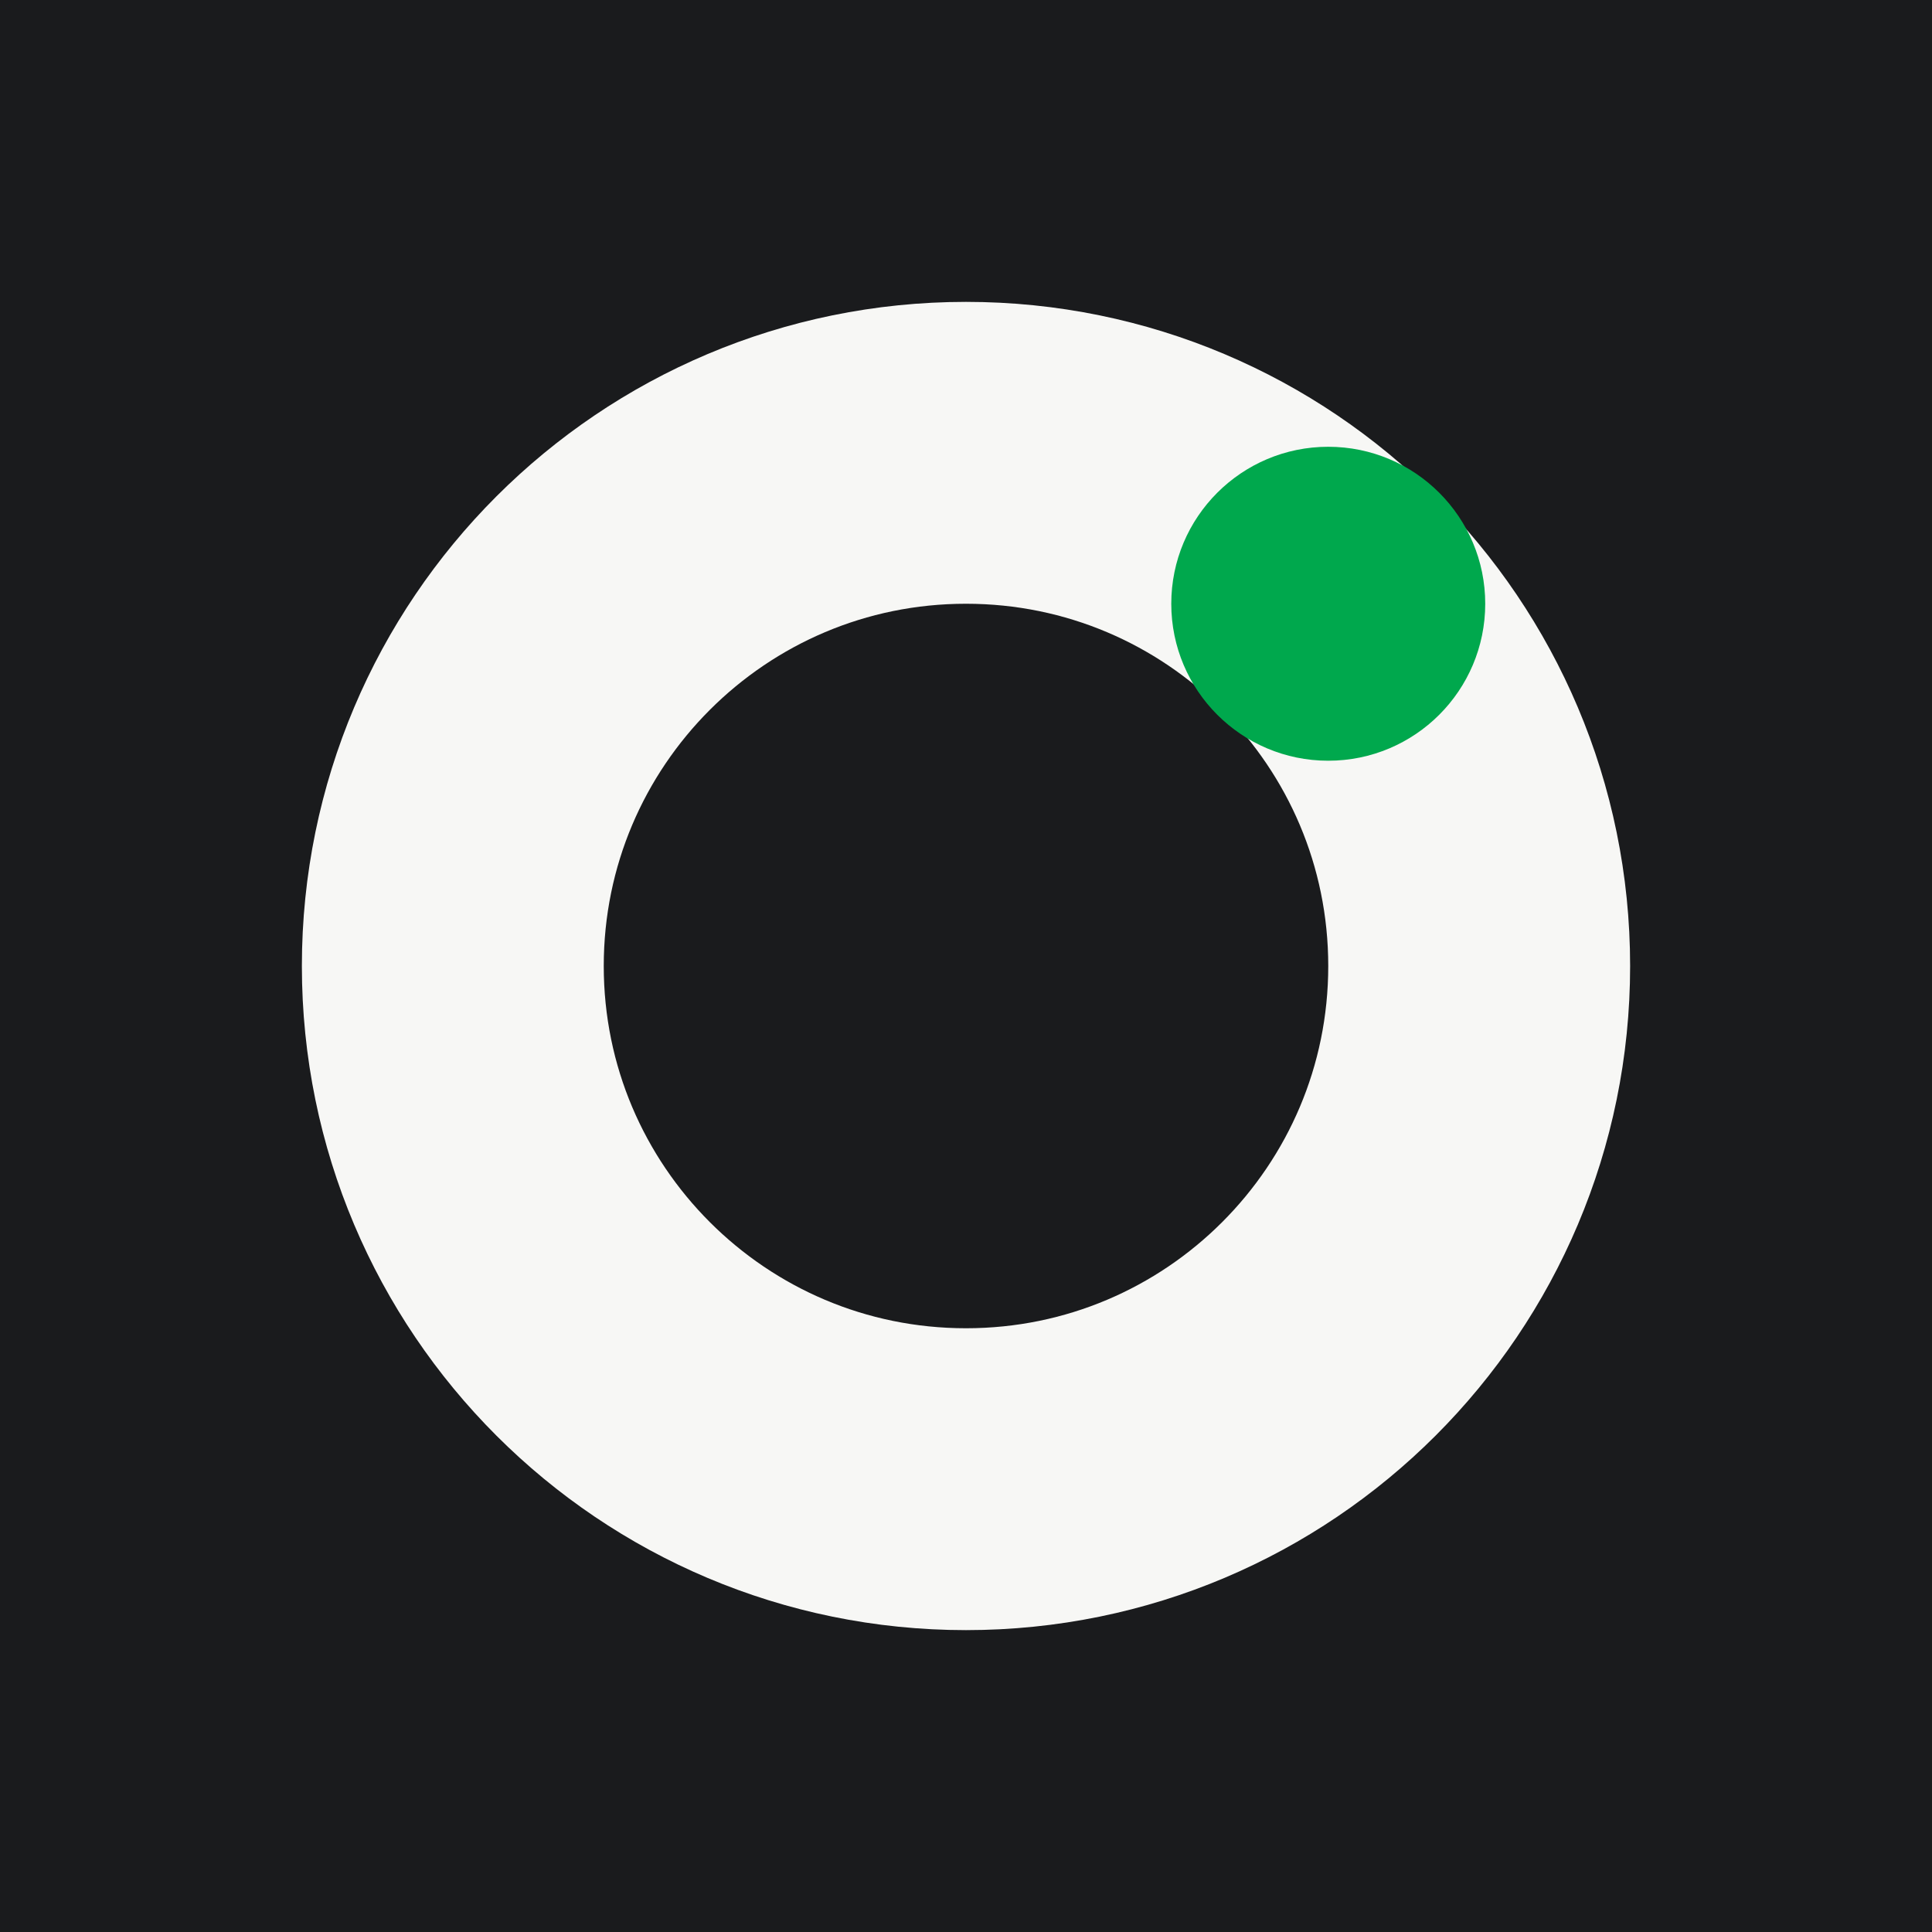
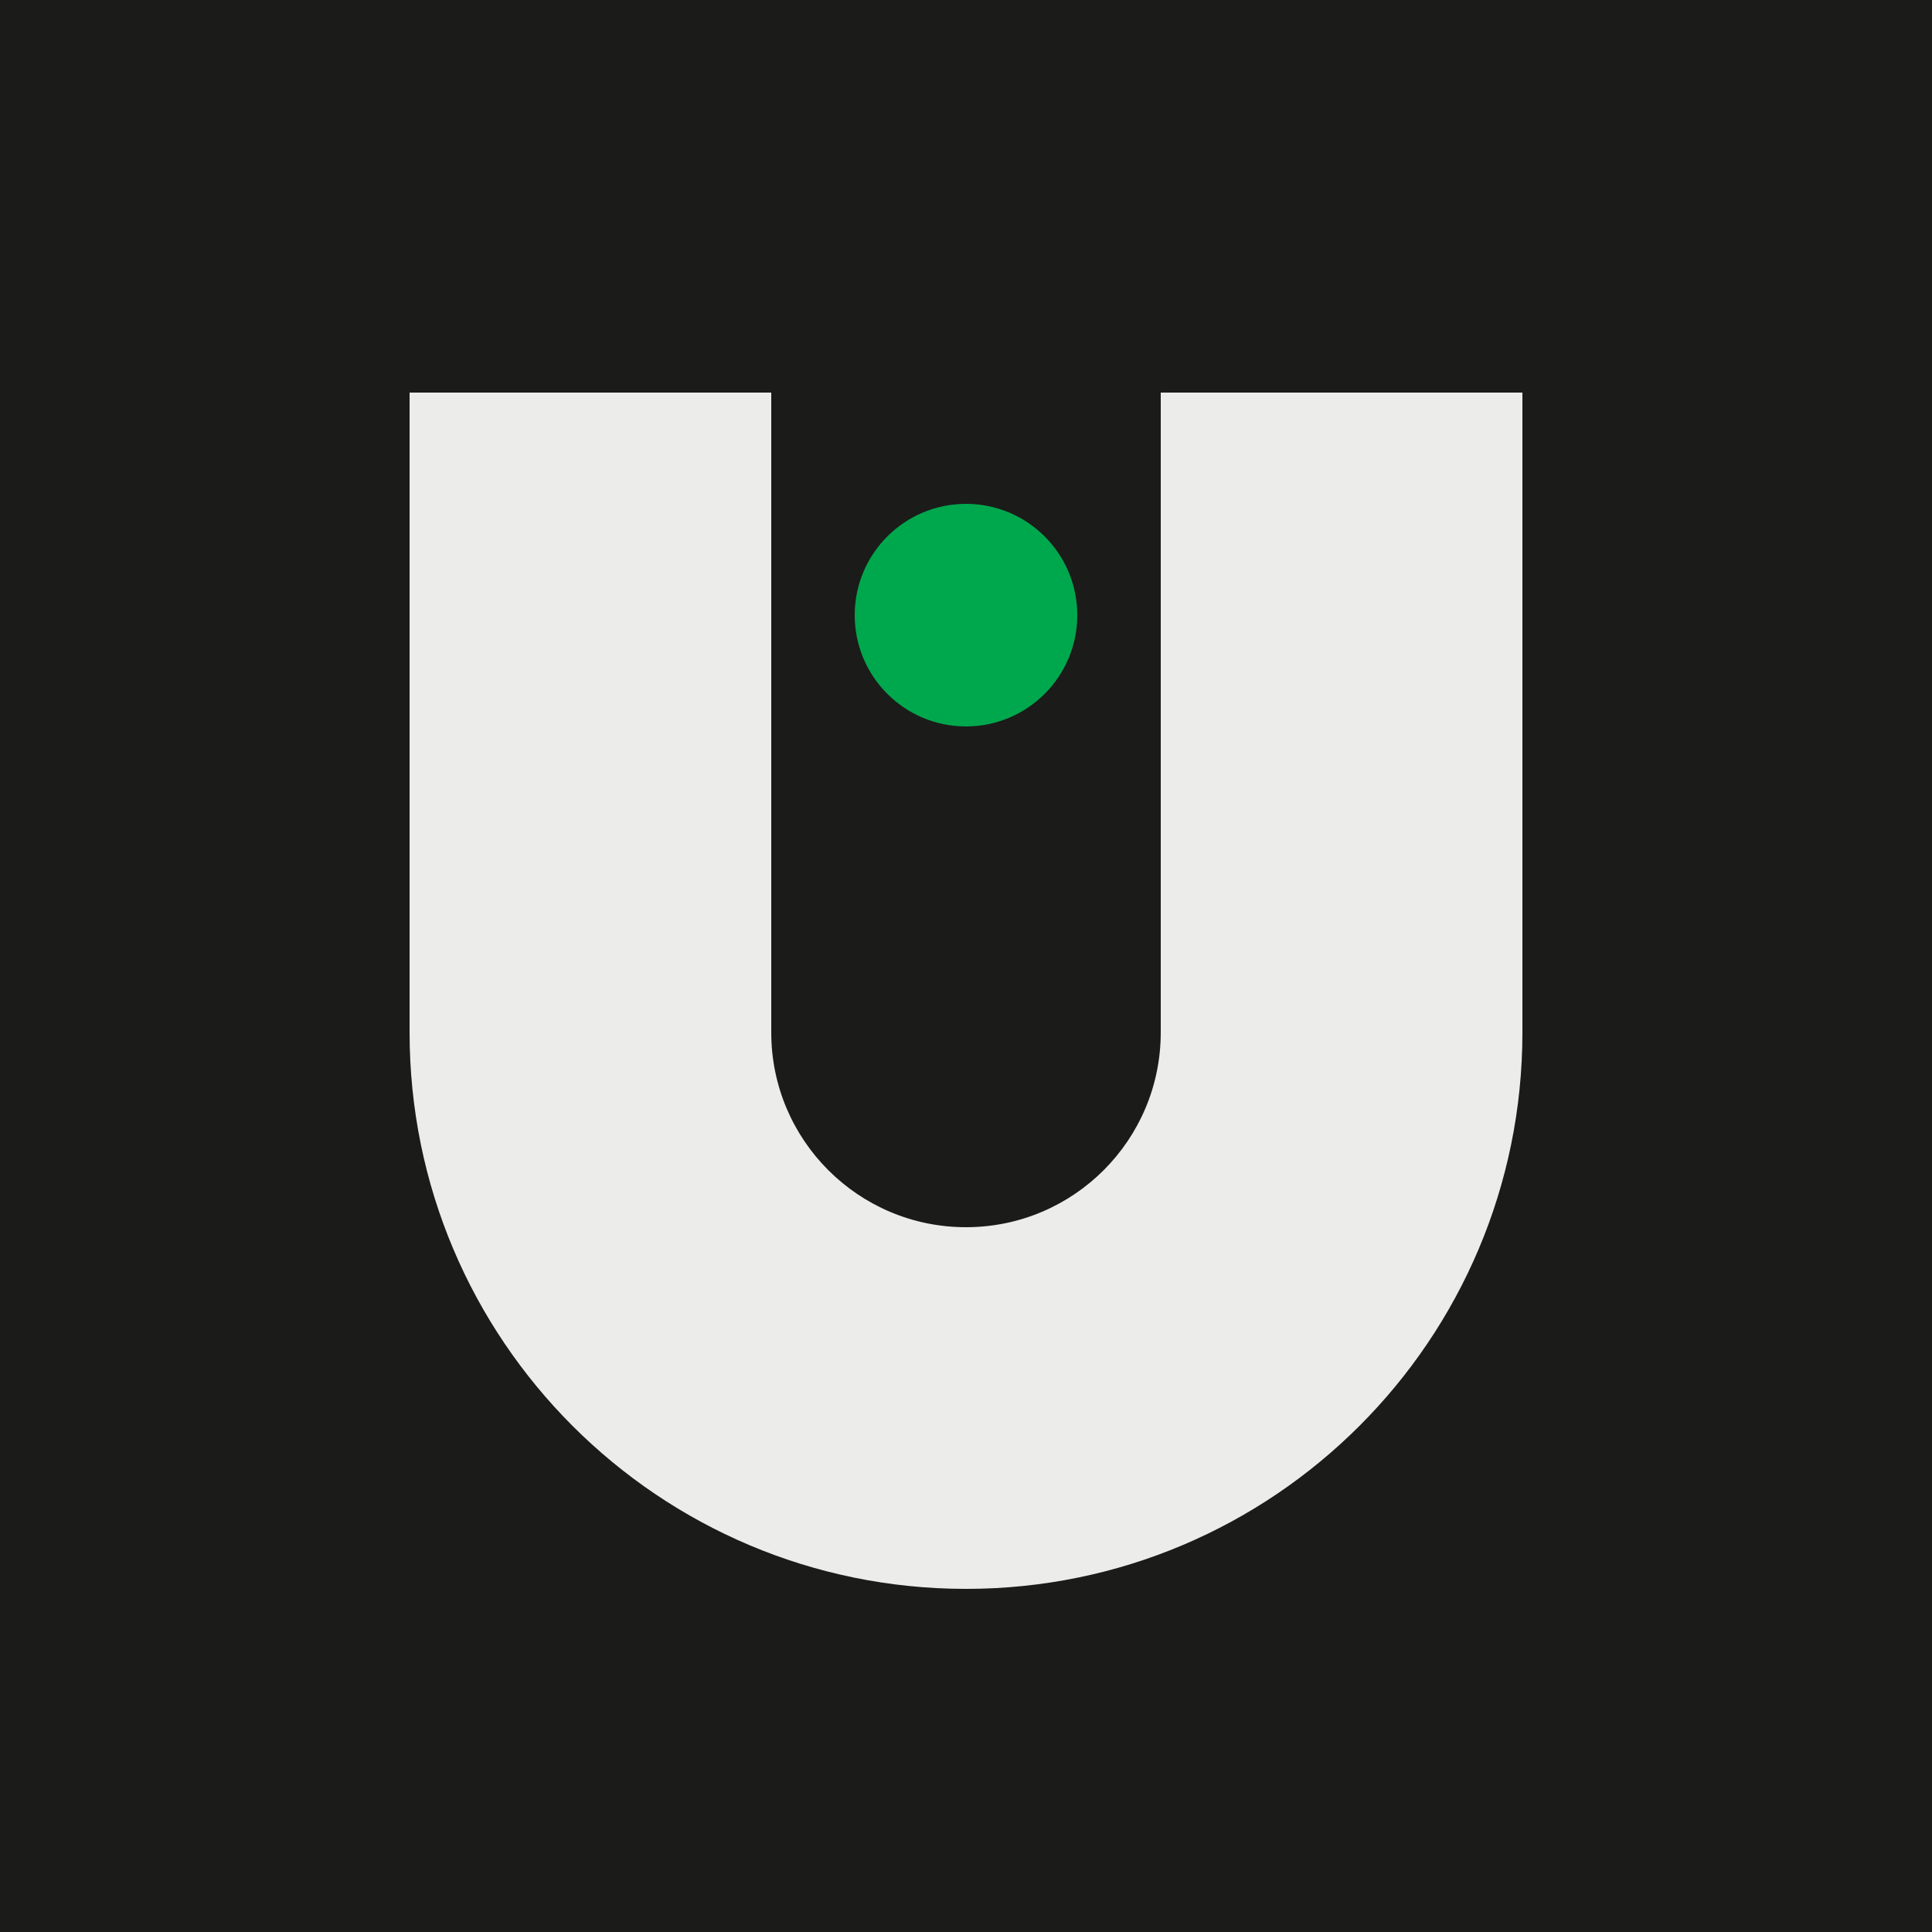
- <svg xmlns="http://www.w3.org/2000/svg" viewBox="0 0 32 32">
-   <rect width="32" height="32" fill="#1A1B1D" />
-   <circle cx="16" cy="16" r="8.5" fill="none" stroke="#F7F7F5" stroke-width="5" />
-   <circle cx="22" cy="10" r="2.6" fill="#00A84D" />
+ <svg xmlns="http://www.w3.org/2000/svg" viewBox="0 0 100 100">
+   <rect width="100" height="100" fill="#1B1B1A" />
+   <g transform="translate(14 16) scale(.72)">
+     <path fill="#ECECEA" d="M10 6h26v46a14 14 0 0 0 28 0V6h26v46a40 40 0 0 1-80 0Z" />
+     <circle cx="50" cy="22" r="8" fill="#00A84D" />
+   </g>
</svg>
